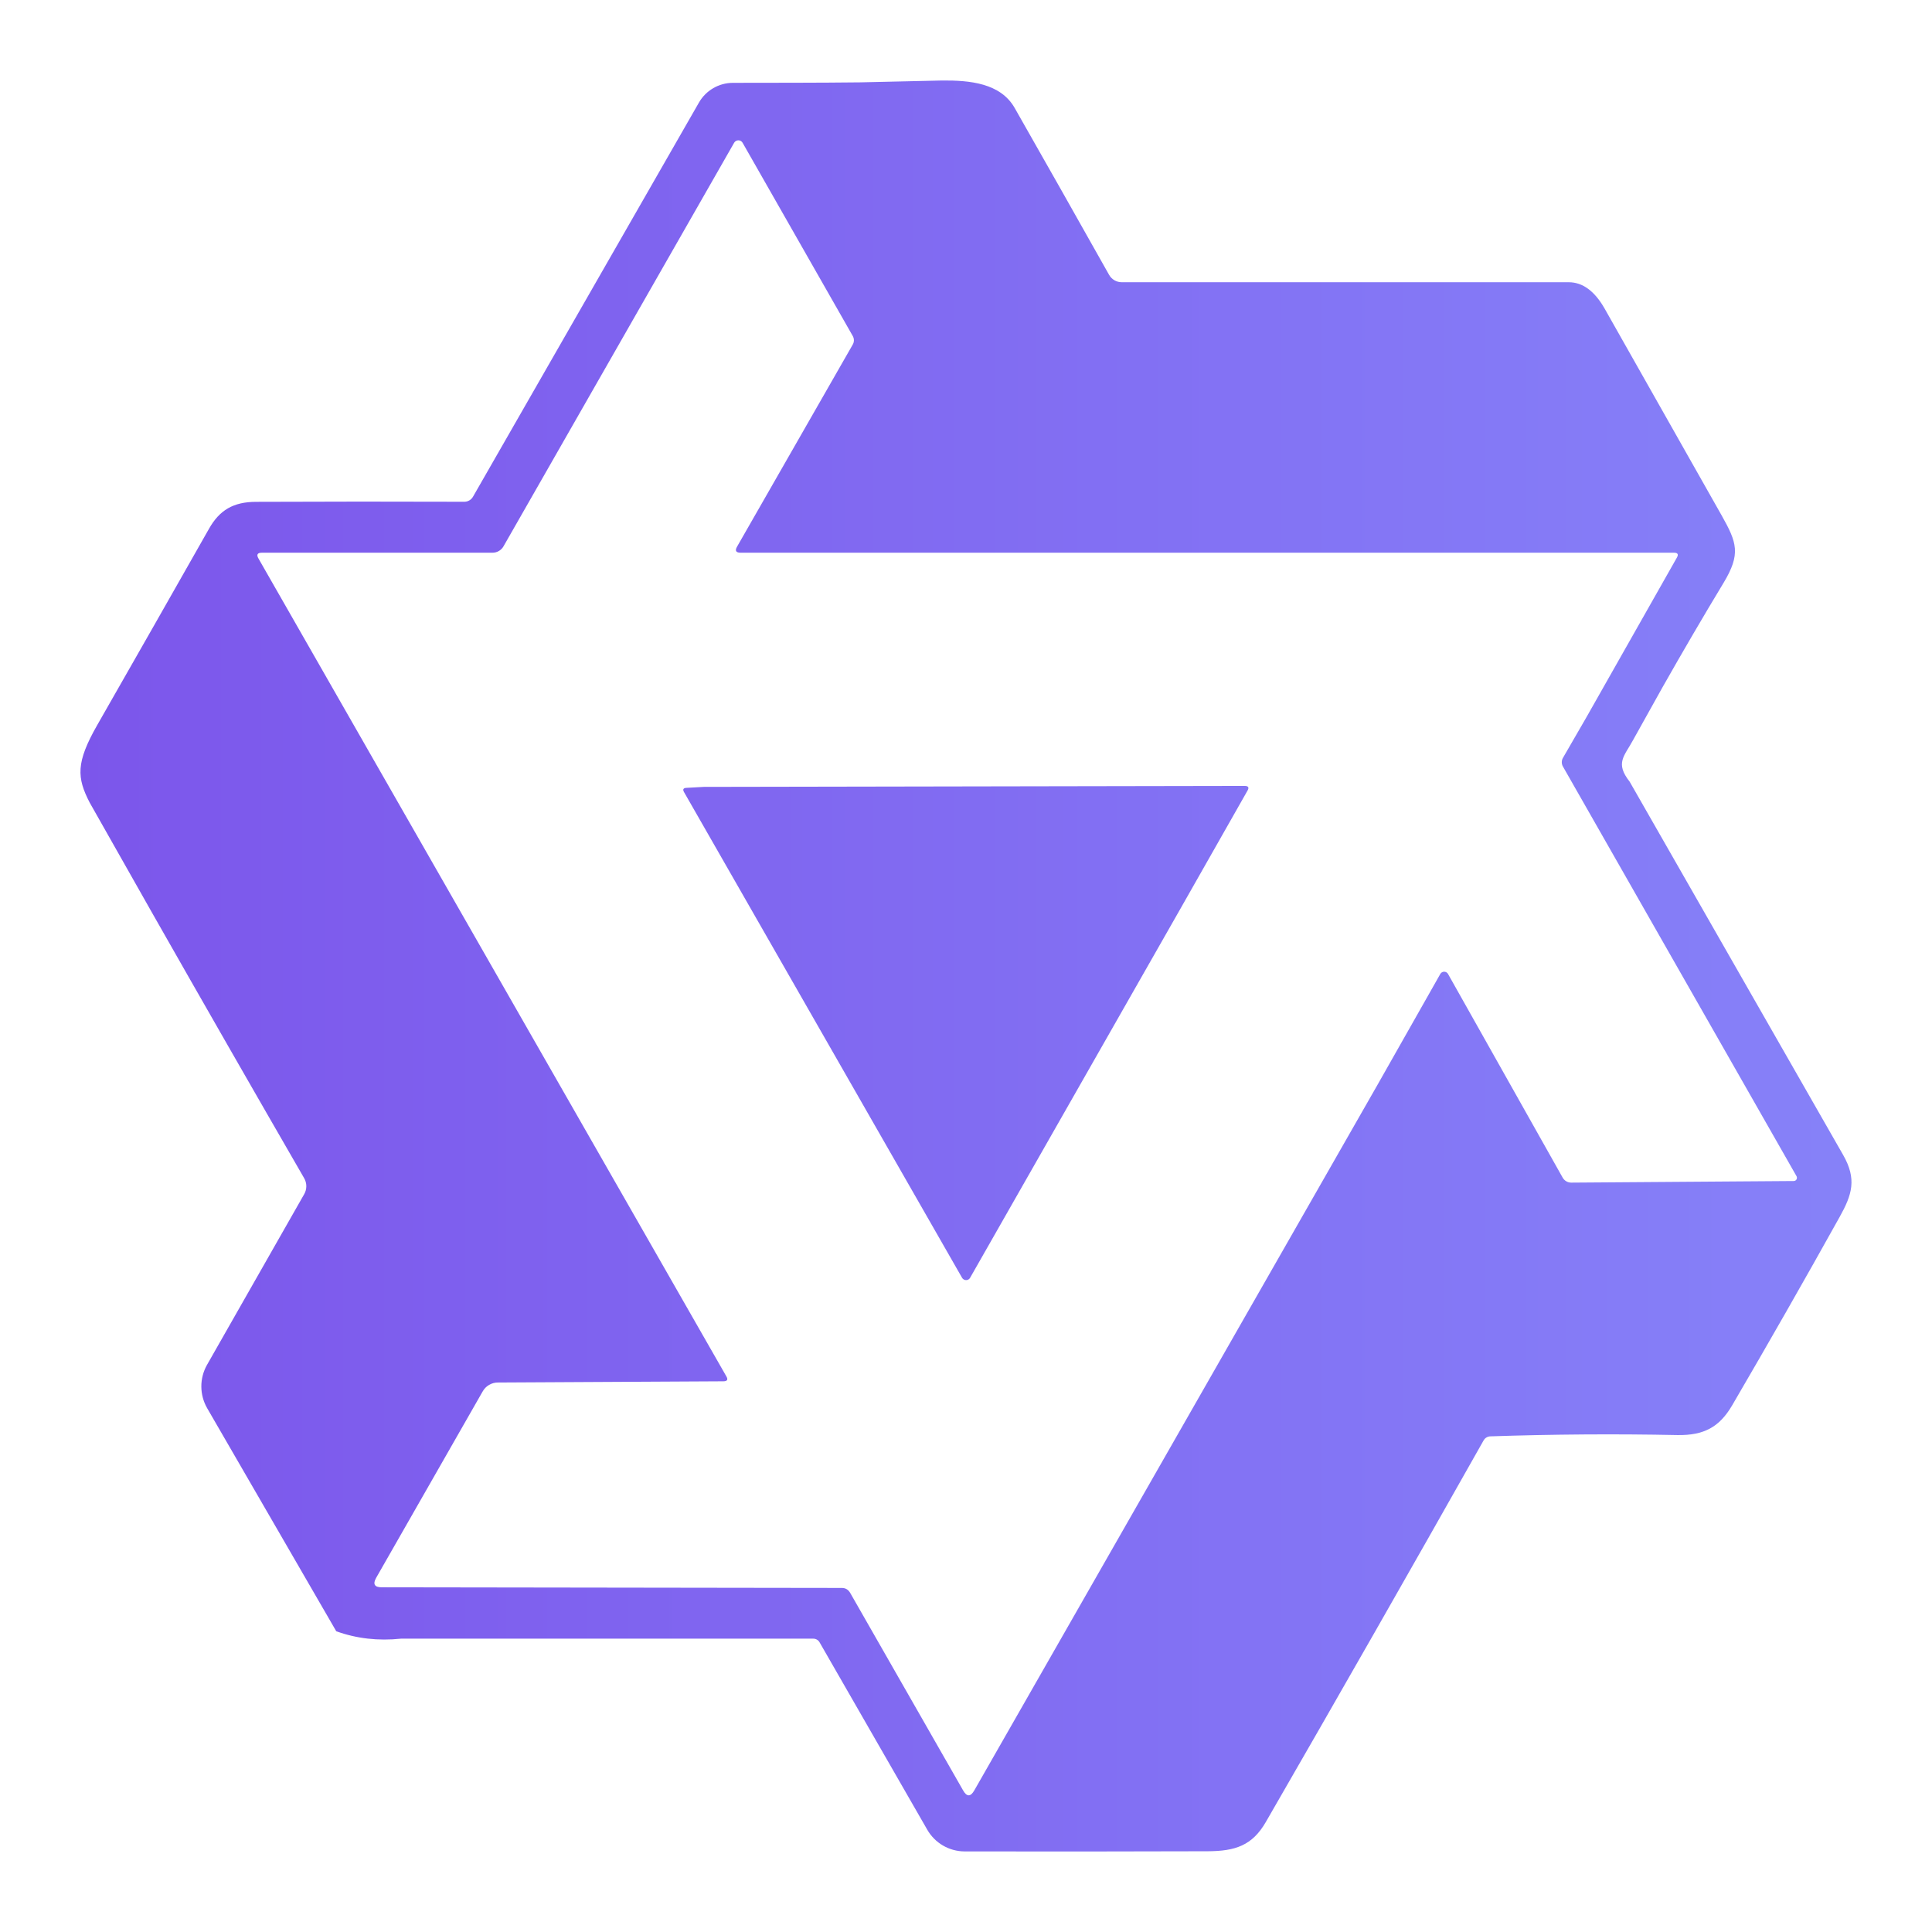
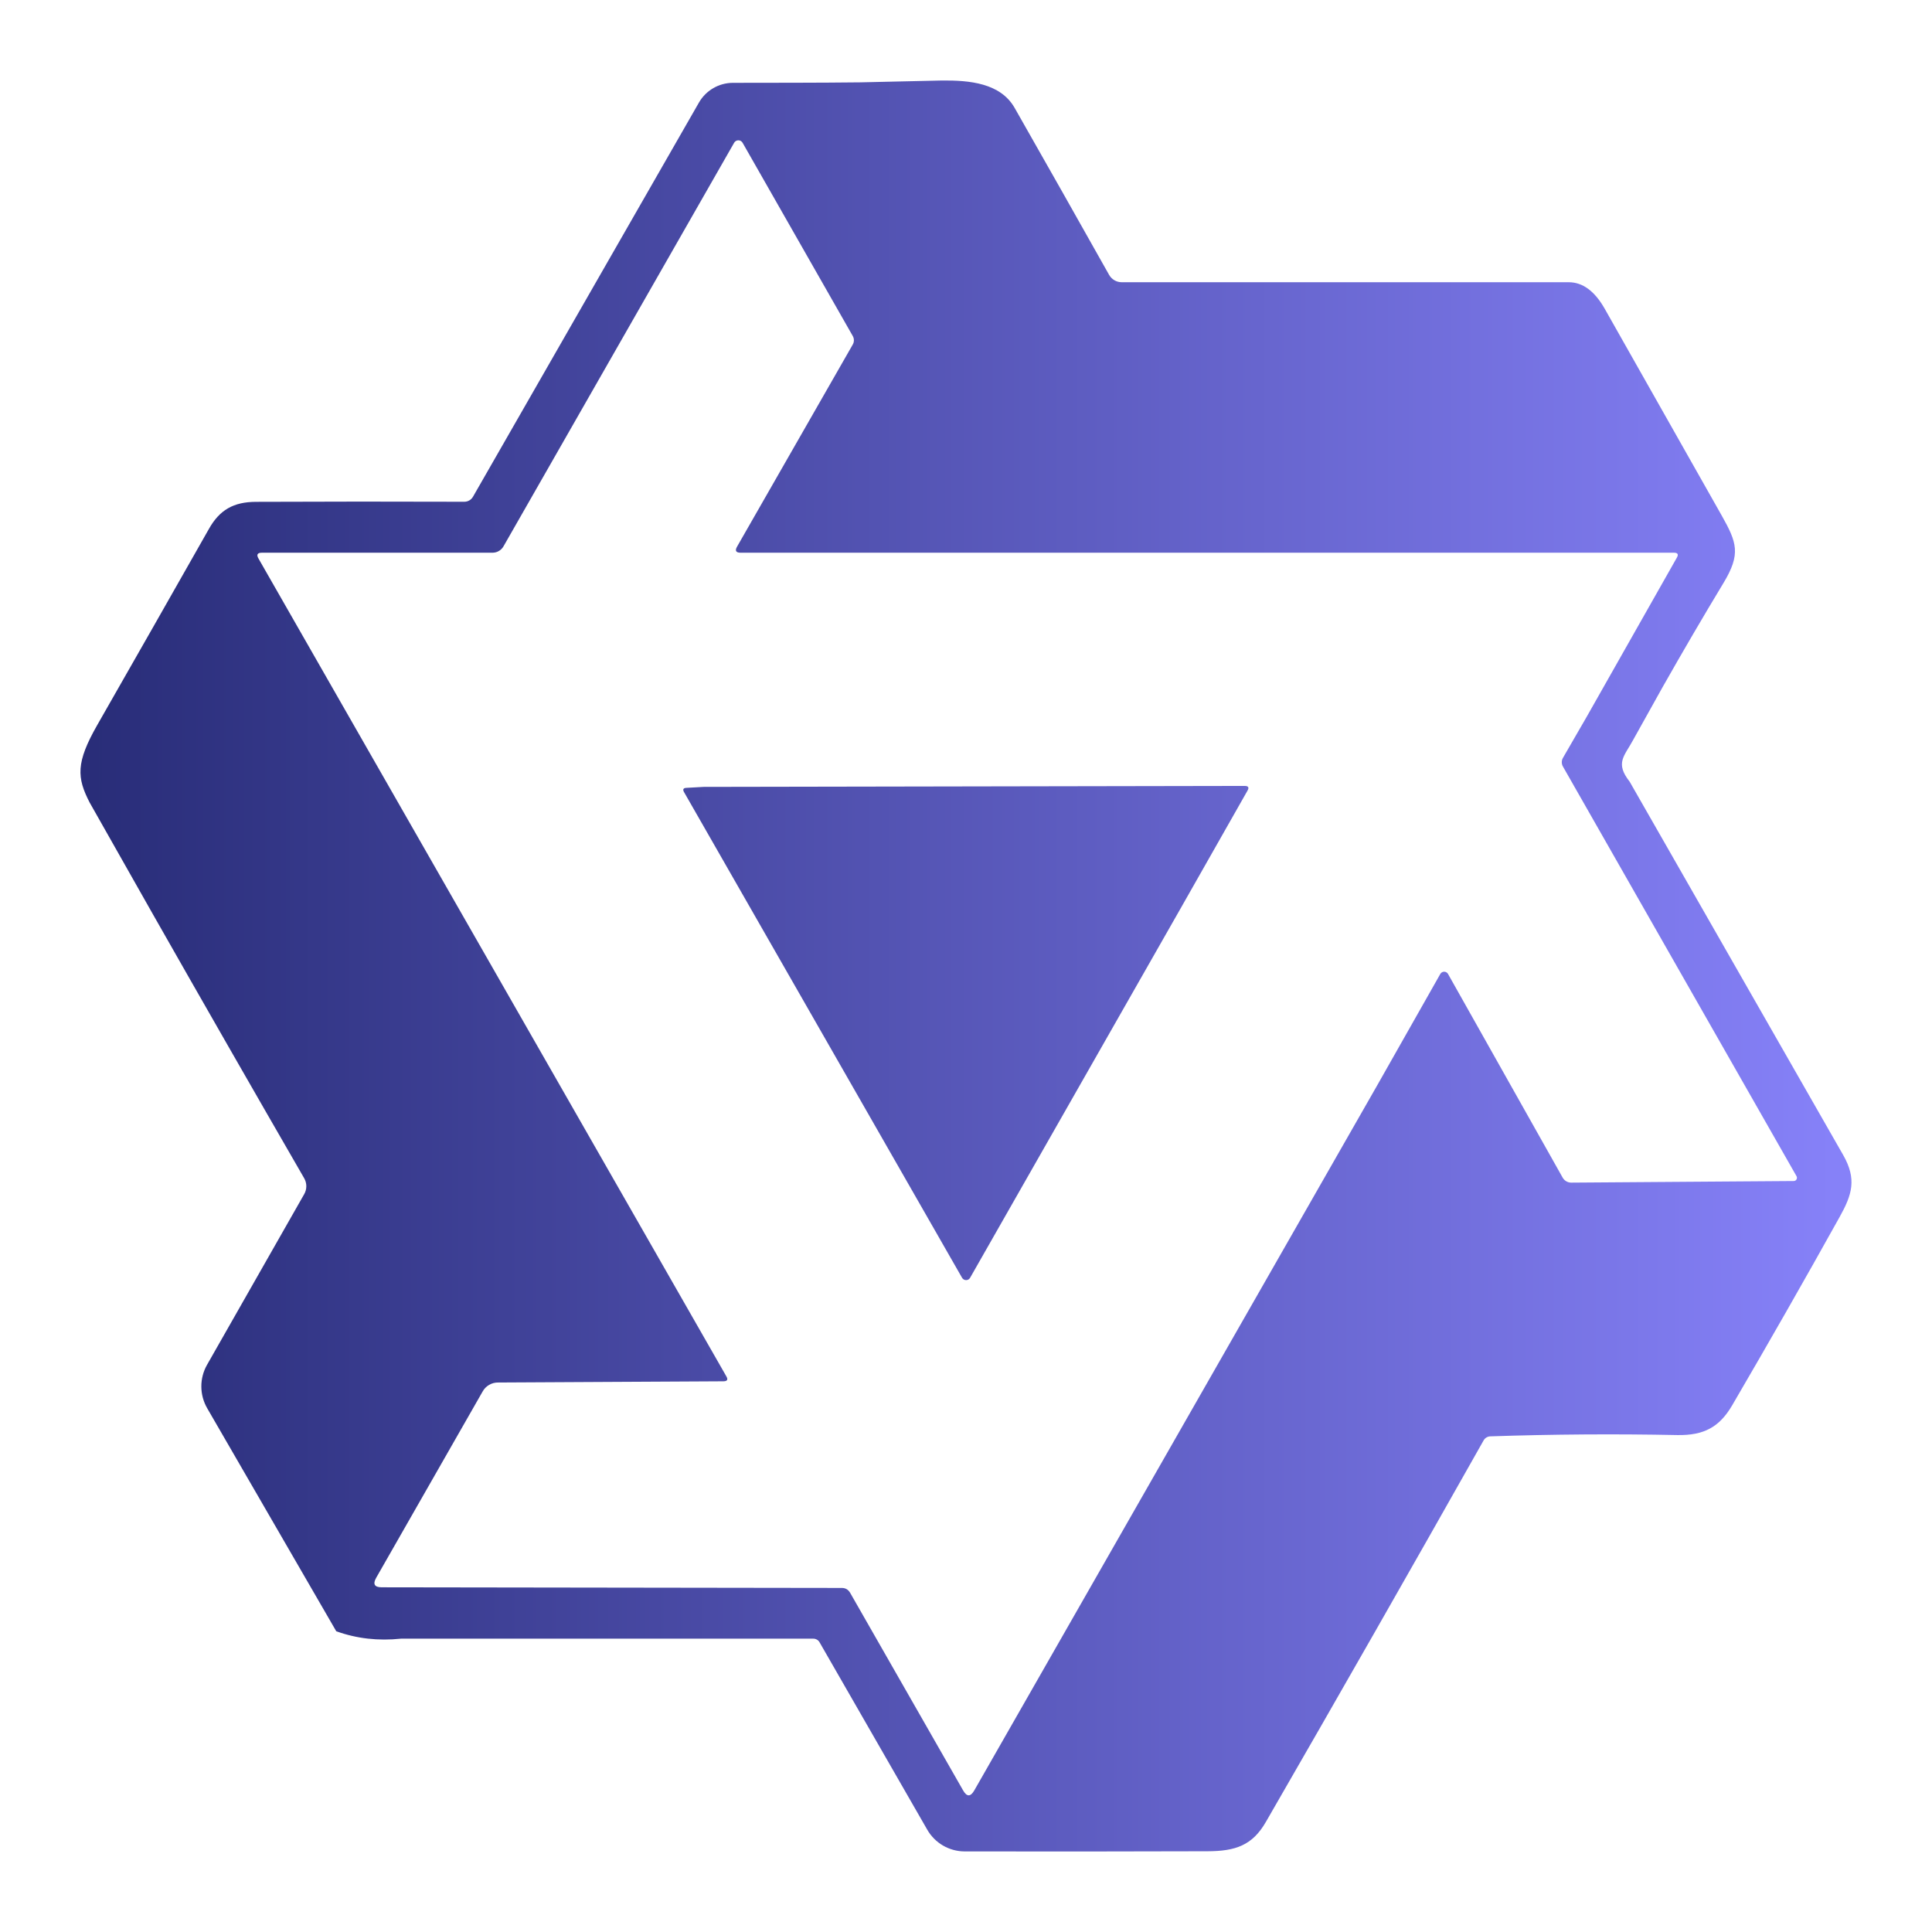
<svg xmlns="http://www.w3.org/2000/svg" height="1em" style="flex:none;line-height:1" viewBox="0 0 24 24" width="1em">
-   <path d="M12.604 1.34c.393.69.784 1.382 1.174 2.075a.18.18 0 00.157.091h5.552c.174 0 .322.11.446.327l1.454 2.57c.19.337.24.478.024.837-.26.43-.513.864-.76 1.3l-.367.658c-.106.196-.223.28-.04.512l2.652 4.637c.172.301.111.494-.043.77-.437.785-.882 1.564-1.335 2.34-.159.272-.352.375-.68.37-.777-.016-1.552-.01-2.327.016a.099.099 0 00-.081.05 575.097 575.097 0 01-2.705 4.74c-.169.293-.38.363-.725.364-.997.003-2.002.004-3.017.002a.537.537 0 01-.465-.271l-1.335-2.323a.09.09 0 00-.083-.049H4.982c-.285.03-.553-.001-.805-.092l-1.603-2.77a.543.543 0 01-.002-.54l1.207-2.12a.198.198 0 000-.197 550.951 550.951 0 01-1.875-3.272l-.79-1.395c-.16-.31-.173-.496.095-.965.465-.813.927-1.625 1.387-2.436.132-.234.304-.334.584-.335a338.3 338.3 0 012.589-.001.124.124 0 00.107-.063l2.806-4.895a.488.488 0 01.422-.246c.524-.001 1.053 0 1.583-.006L11.704 1c.341-.003.724.032.9.34zm-3.432.403a.06.06 0 00-.052.03L6.254 6.788a.157.157 0 01-.135.078H3.253c-.056 0-.07.025-.041.074l5.81 10.156c.025.042.013.062-.034.063l-2.795.015a.218.218 0 00-.2.116l-1.32 2.31c-.044.078-.021.118.068.118l5.716.008c.046 0 .08.02.104.061l1.403 2.454c.046.081.092.082.139 0l5.006-8.76.783-1.382a.055.055 0 01.096 0l1.424 2.53a.122.122 0 00.107.062l2.763-.02a.04.04 0 00.035-.02.041.041 0 000-.04l-2.9-5.086a.108.108 0 010-.113l.293-.507 1.12-1.977c.024-.041.012-.062-.035-.062H9.2c-.059 0-.073-.026-.043-.077l1.434-2.505a.107.107 0 000-.114L9.225 1.774a.06.06 0 00-.053-.031zm6.29 8.02c.046 0 .058.02.034.06l-.832 1.465-2.613 4.585a.056.056 0 01-.05.029.058.058 0 01-.05-.029L8.498 9.841c-.02-.034-.01-.052.028-.054l.216-.012 6.722-.012z" fill="url(#lobe-icons-qwen-_R_0_)" fill-rule="nonzero" />
  <defs>
-     <linearGradient id="lobe-icons-qwen-_R_0_" x1="0%" x2="100%" y1="0%" y2="0%">
-       <stop offset="0%" stop-color="#6336E7" stop-opacity=".84" />
+     <linearGradient id="lobe-icons-qwen-fill" x1="0%" x2="100%" y1="0%" y2="0%">
+       <stop offset="0%" stop-color="#00055F" stop-opacity=".84" />
      <stop offset="100%" stop-color="#6F69F7" stop-opacity=".84" />
    </linearGradient>
  </defs>
+   <path d="M12.604 1.34c.393.69.784 1.382 1.174 2.075a.18.18 0 00.157.091h5.552c.174 0 .322.11.446.327l1.454 2.57c.19.337.24.478.024.837-.26.43-.513.864-.76 1.3l-.367.658c-.106.196-.223.28-.04.512l2.652 4.637c.172.301.111.494-.043.77-.437.785-.882 1.564-1.335 2.34-.159.272-.352.375-.68.37-.777-.016-1.552-.01-2.327.016a.099.099 0 00-.081.05 575.097 575.097 0 01-2.705 4.74c-.169.293-.38.363-.725.364-.997.003-2.002.004-3.017.002a.537.537 0 01-.465-.271l-1.335-2.323a.09.09 0 00-.083-.049H4.982c-.285.03-.553-.001-.805-.092l-1.603-2.77a.543.543 0 01-.002-.54l1.207-2.12a.198.198 0 000-.197 550.951 550.951 0 01-1.875-3.272l-.79-1.395c-.16-.31-.173-.496.095-.965.465-.813.927-1.625 1.387-2.436.132-.234.304-.334.584-.335a338.3 338.3 0 012.589-.001.124.124 0 00.107-.063l2.806-4.895a.488.488 0 01.422-.246c.524-.001 1.053 0 1.583-.006L11.704 1c.341-.003.724.032.9.34zm-3.432.403a.06.06 0 00-.052.03L6.254 6.788a.157.157 0 01-.135.078H3.253c-.056 0-.07.025-.041.074l5.81 10.156c.025.042.013.062-.034.063l-2.795.015a.218.218 0 00-.2.116l-1.32 2.31c-.044.078-.021.118.068.118l5.716.008c.046 0 .08.02.104.061l1.403 2.454c.046.081.092.082.139 0l5.006-8.76.783-1.382a.055.055 0 01.096 0l1.424 2.53a.122.122 0 00.107.062l2.763-.02a.04.04 0 00.035-.02.041.041 0 000-.04l-2.9-5.086a.108.108 0 010-.113l.293-.507 1.12-1.977c.024-.041.012-.062-.035-.062H9.2c-.059 0-.073-.026-.043-.077l1.434-2.505a.107.107 0 000-.114L9.225 1.774a.06.06 0 00-.053-.031zm6.29 8.02c.046 0 .058.02.034.06l-.832 1.465-2.613 4.585a.056.056 0 01-.05.029.058.058 0 01-.05-.029L8.498 9.841c-.02-.034-.01-.052.028-.054l.216-.012 6.722-.012z" fill="url(#lobe-icons-qwen-fill)" fill-rule="nonzero" />
</svg>
